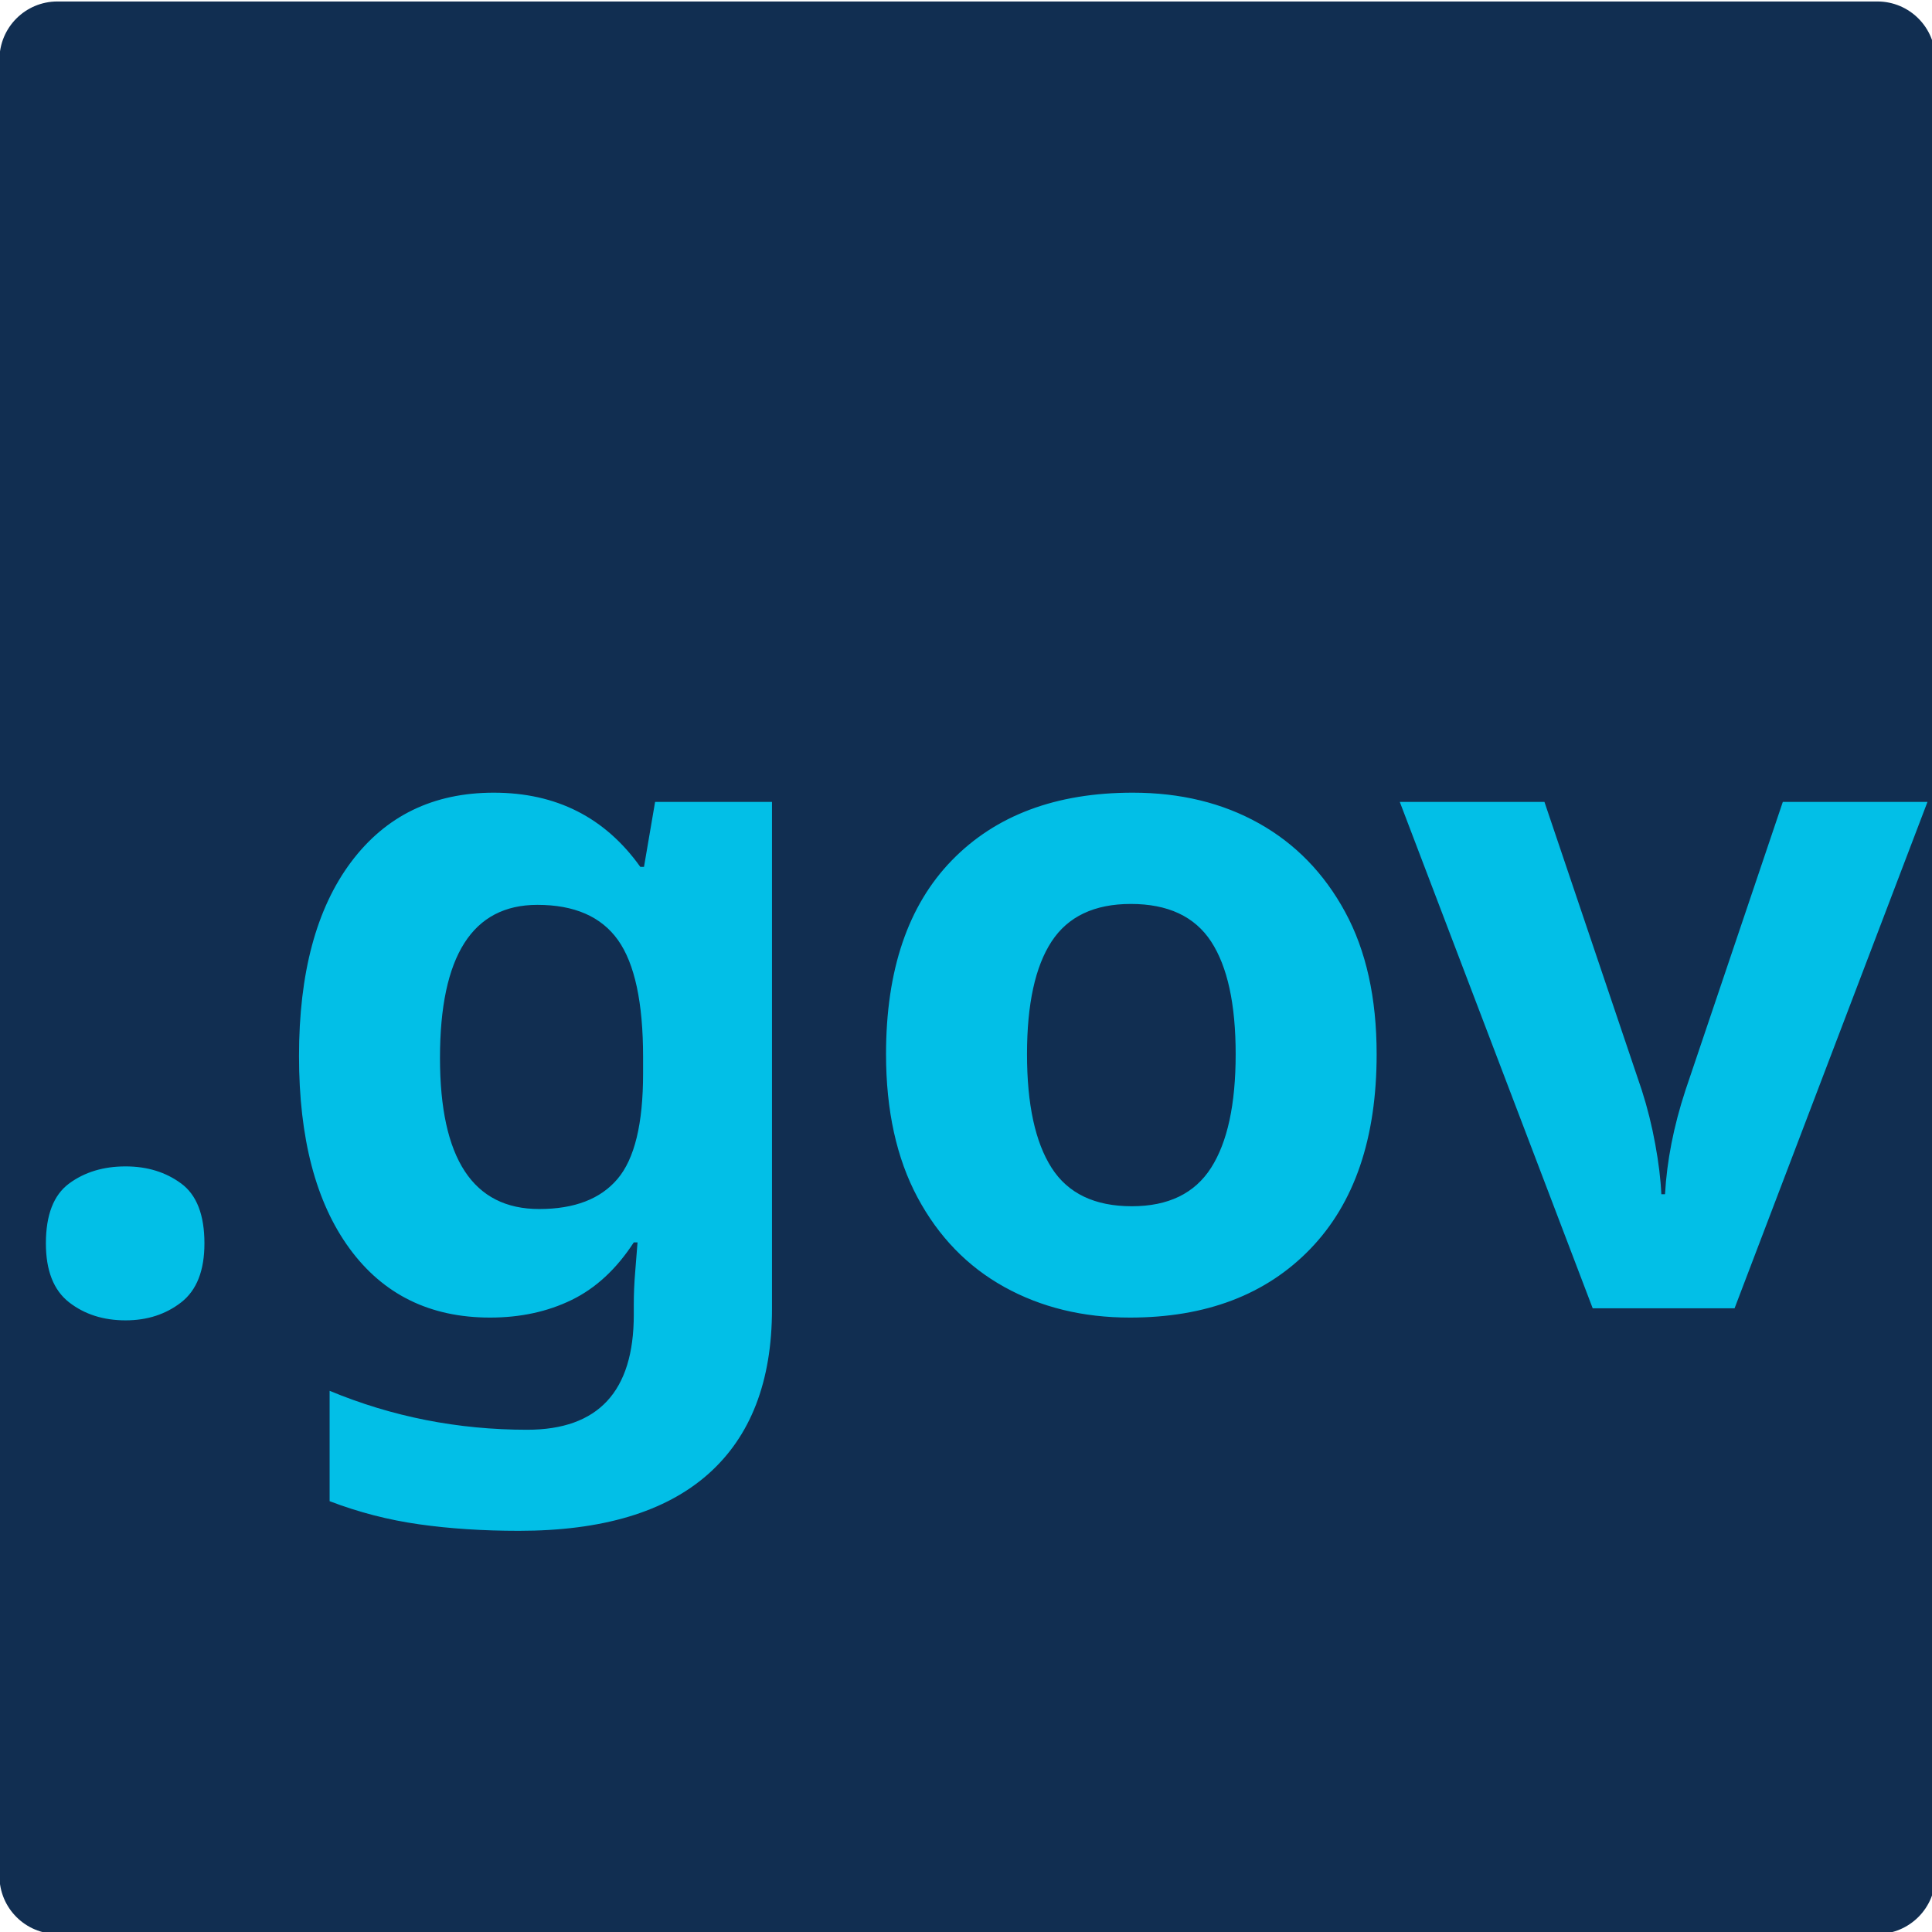
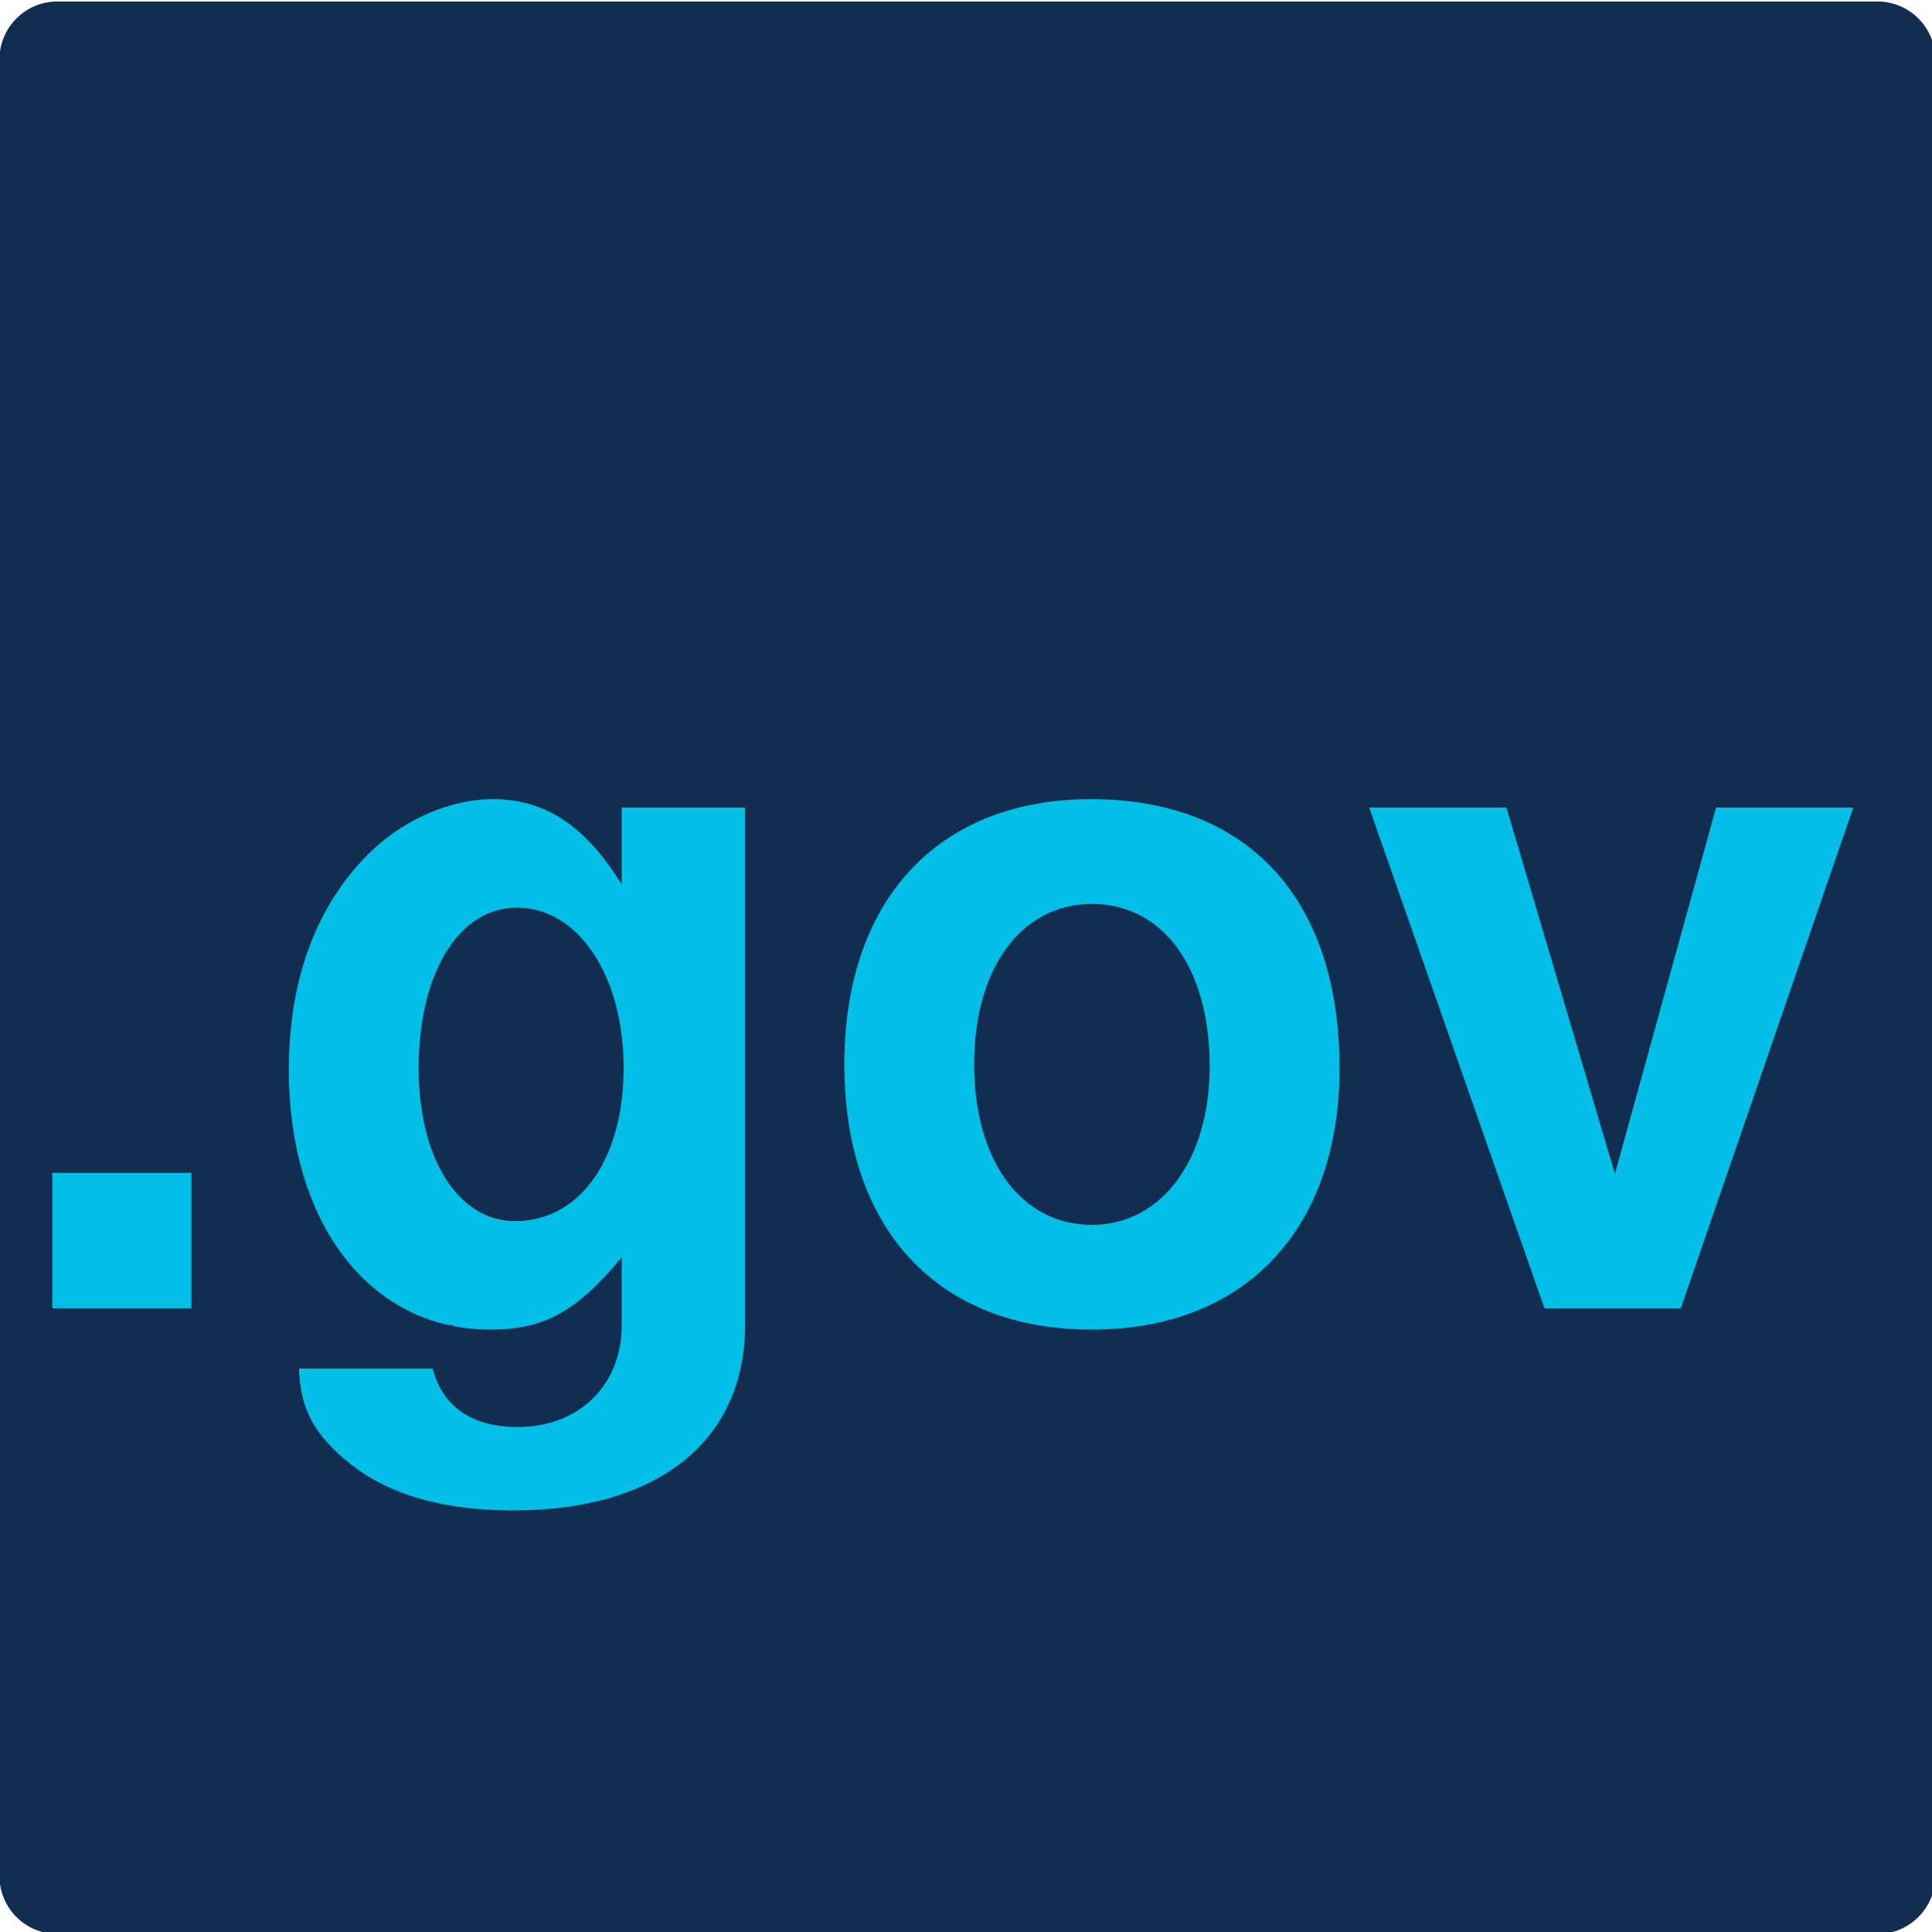
<svg xmlns="http://www.w3.org/2000/svg" viewBox="0 0 500 500">
  <rect x="-0.14" y="0.382" rx="15" ry="15" width="501.007" height="500.135" style="fill: rgb(17, 46, 81);" />
-   <text x="-1.813" y="338.582" style="fill: rgb(2,191,231); font-family: sans-serif; font-size: 240px; font-weight: bold; white-space: pre;">.gov</text>
+   <text x="-1.813" y="338.582" style="fill: rgb(2,191,231); font-family: Helvetica; font-size: 240px; font-weight: bold; white-space: pre;">.gov</text>
  <rect transform="matrix(1, 0, 0, 0.999998, -5.870804, 248.0665)" x="80.309" y="94.862" width="42.939" height="8.983" style="fill: rgb(17, 46, 81);" />
</svg>
